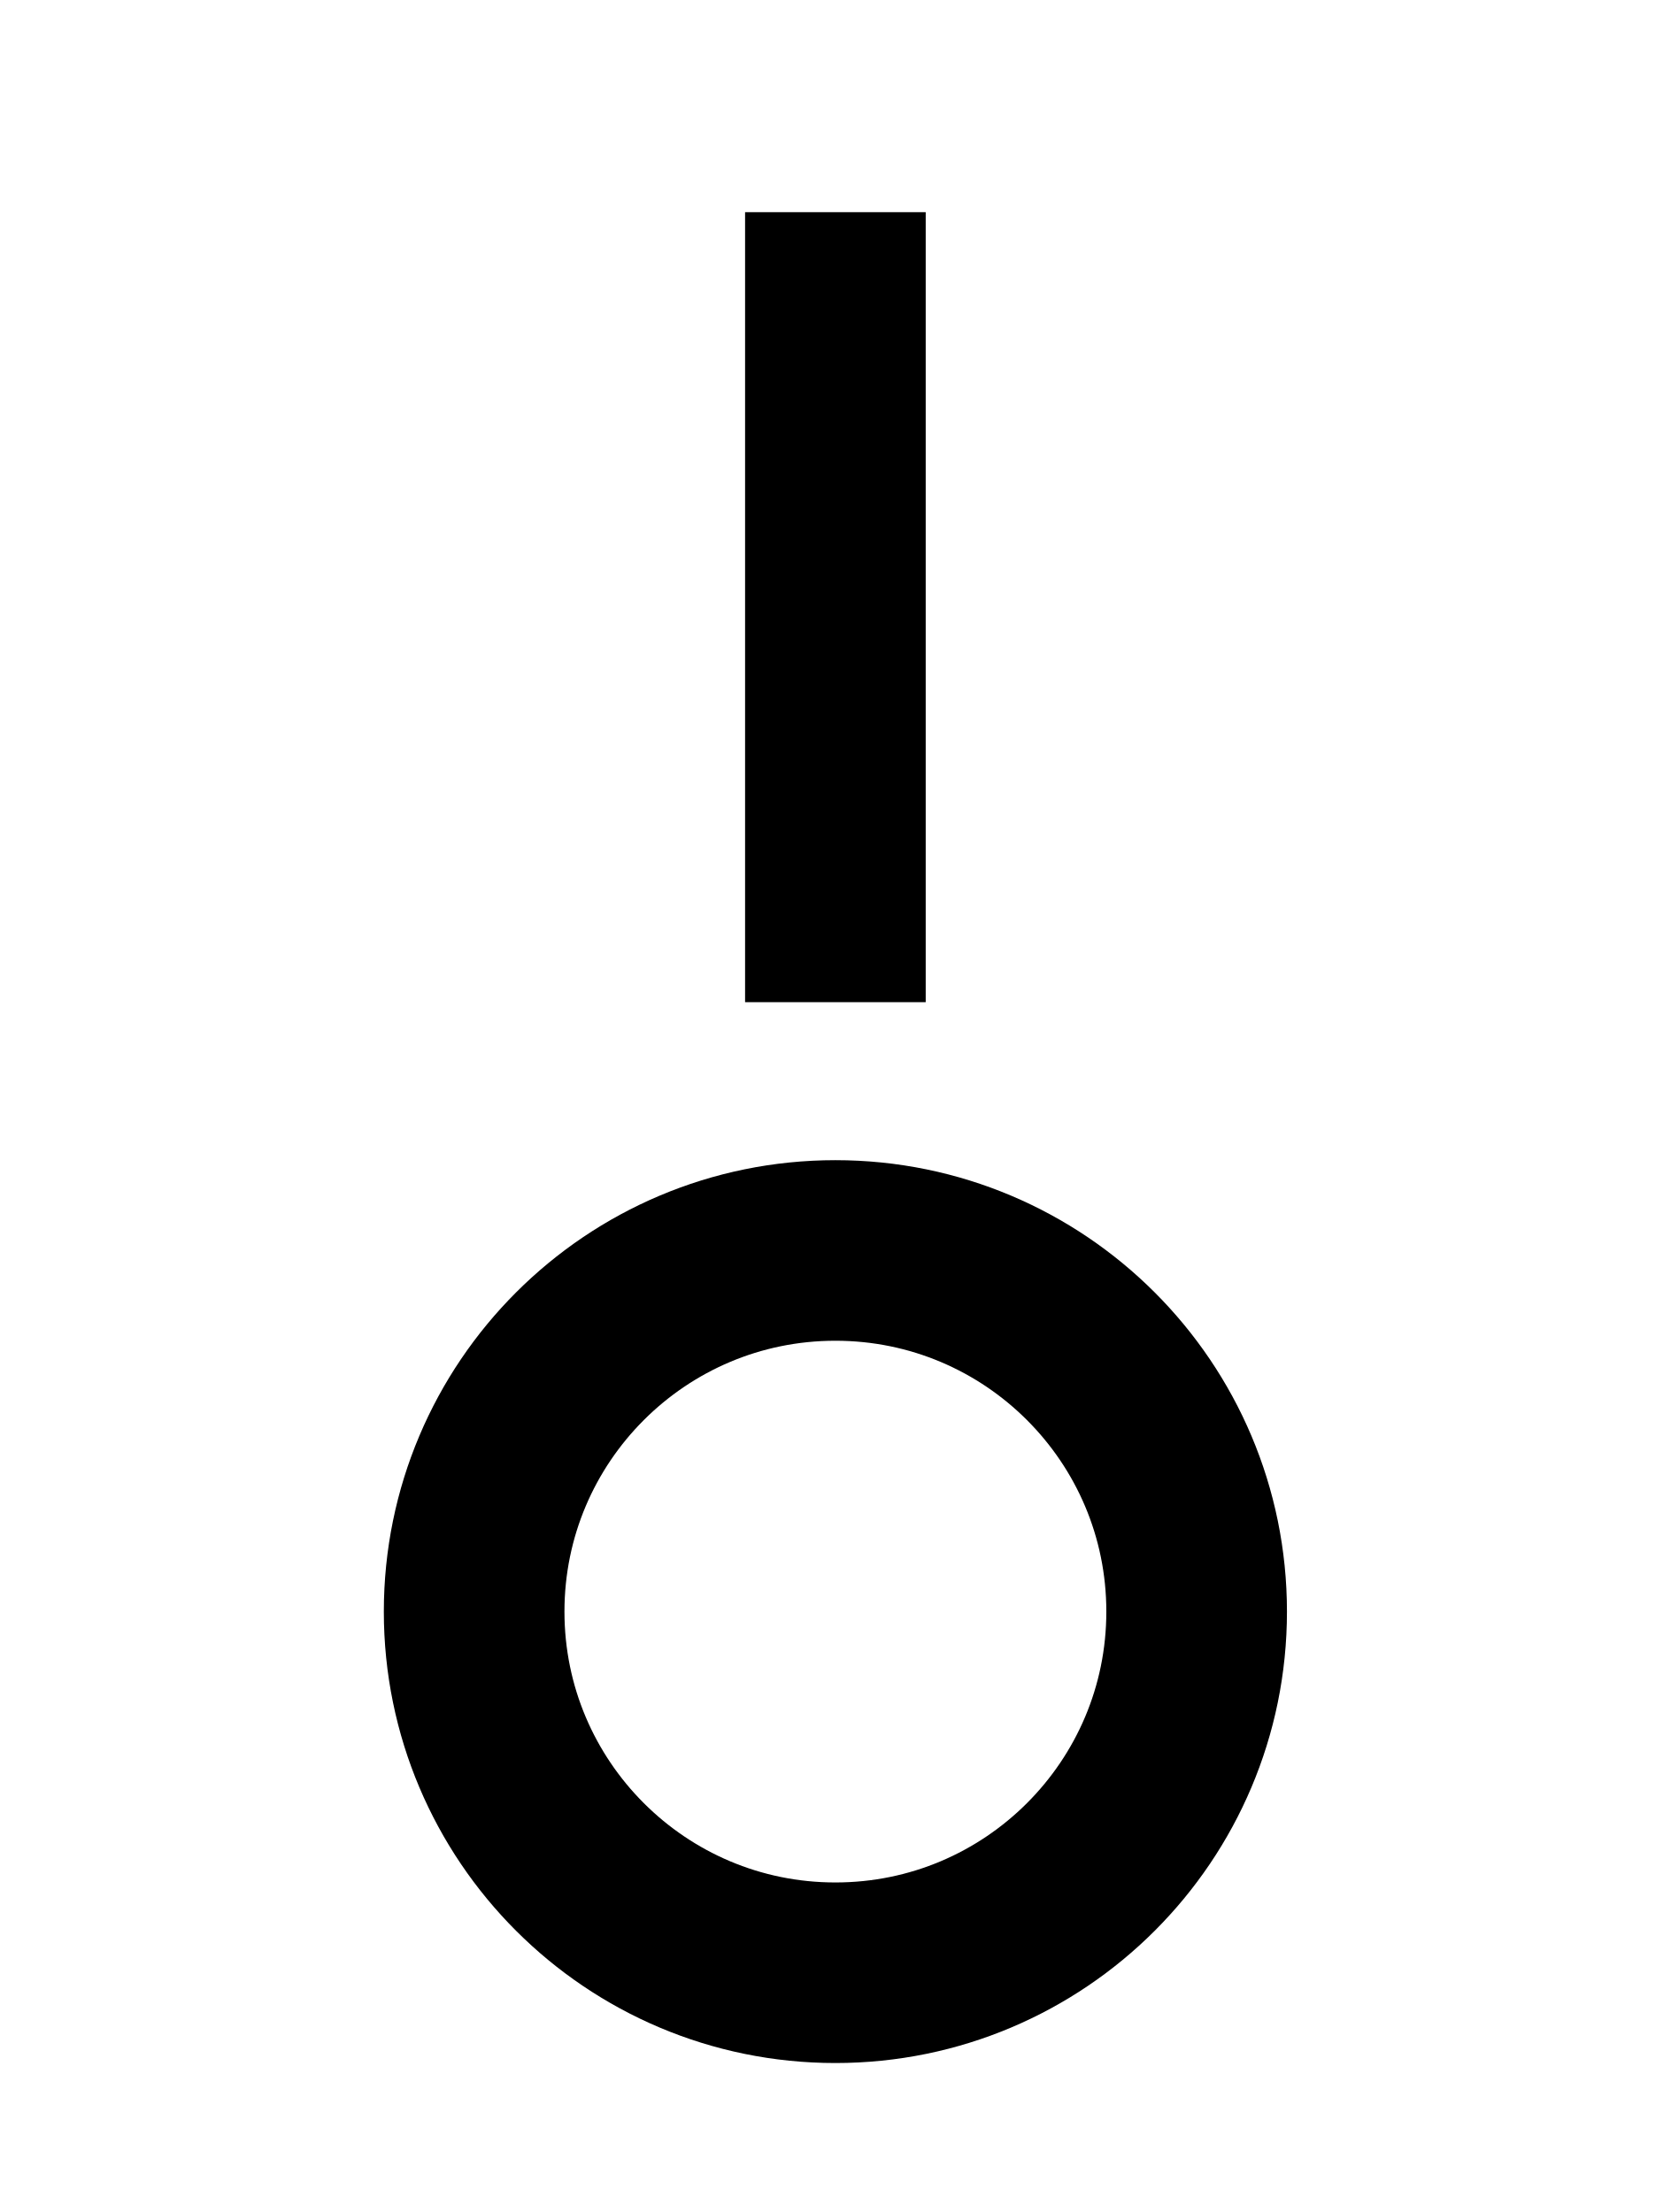
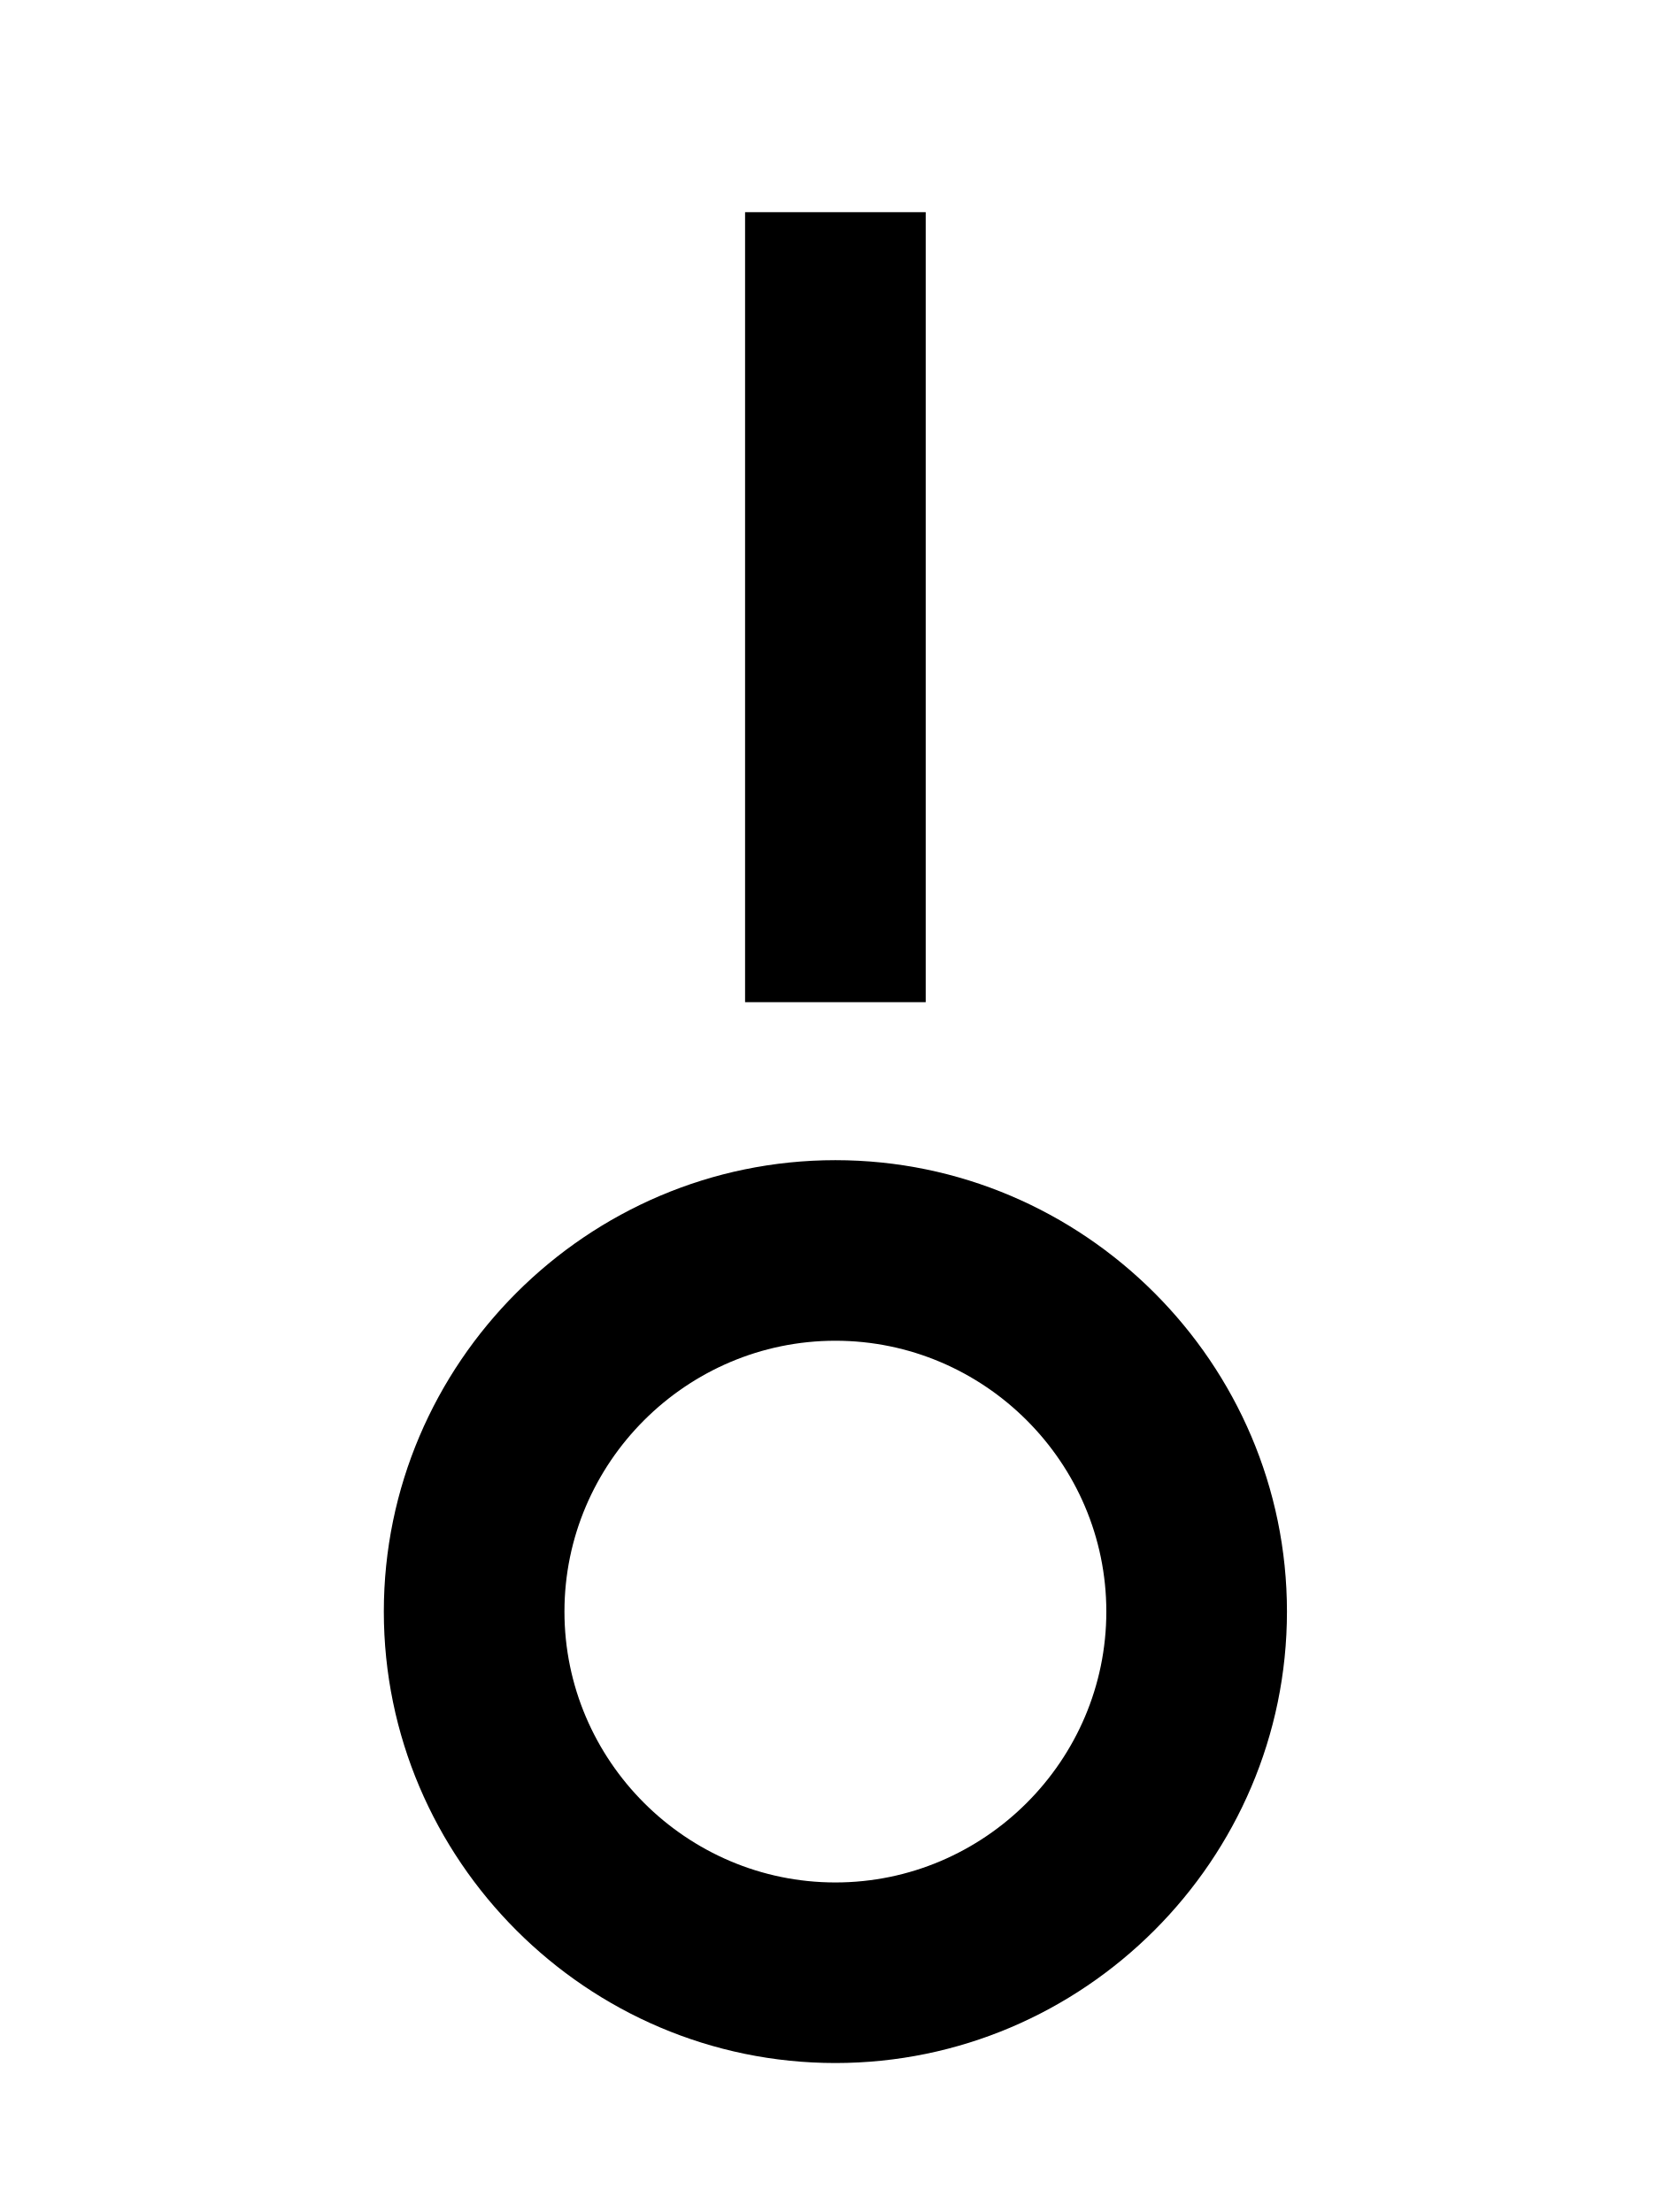
<svg xmlns="http://www.w3.org/2000/svg" version="1.1" id="Layer_1" x="0px" y="0px" width="37px" height="49px" viewBox="0 0 37 49" style="enable-background:new 0 0 37 49;" xml:space="preserve">
-   <style type="text/css">
- 	.st0{fill:none;stroke:#000000;stroke-width:4;stroke-miterlimit:10;}
- </style>
-   <circle class="st0" cx="18.5" cy="35.7" r="8" />
-   <line class="st0" x1="18.5" y1="4.7" x2="18.5" y2="22.2" />
+   <path d="M18.5,45.7c-5.5,0-10-4.5-10-10s4.5-10,10-10c5.5,0,10,4.5,10,10S24,45.7,18.5,45.7z M18.5,29.7c-3.3,0-6,2.7-6,6s2.7,6,6,6  s6-2.7,6-6S21.8,29.7,18.5,29.7z" />
+   <rect x="16.5" y="4.7" width="4" height="17.5" />
</svg>
